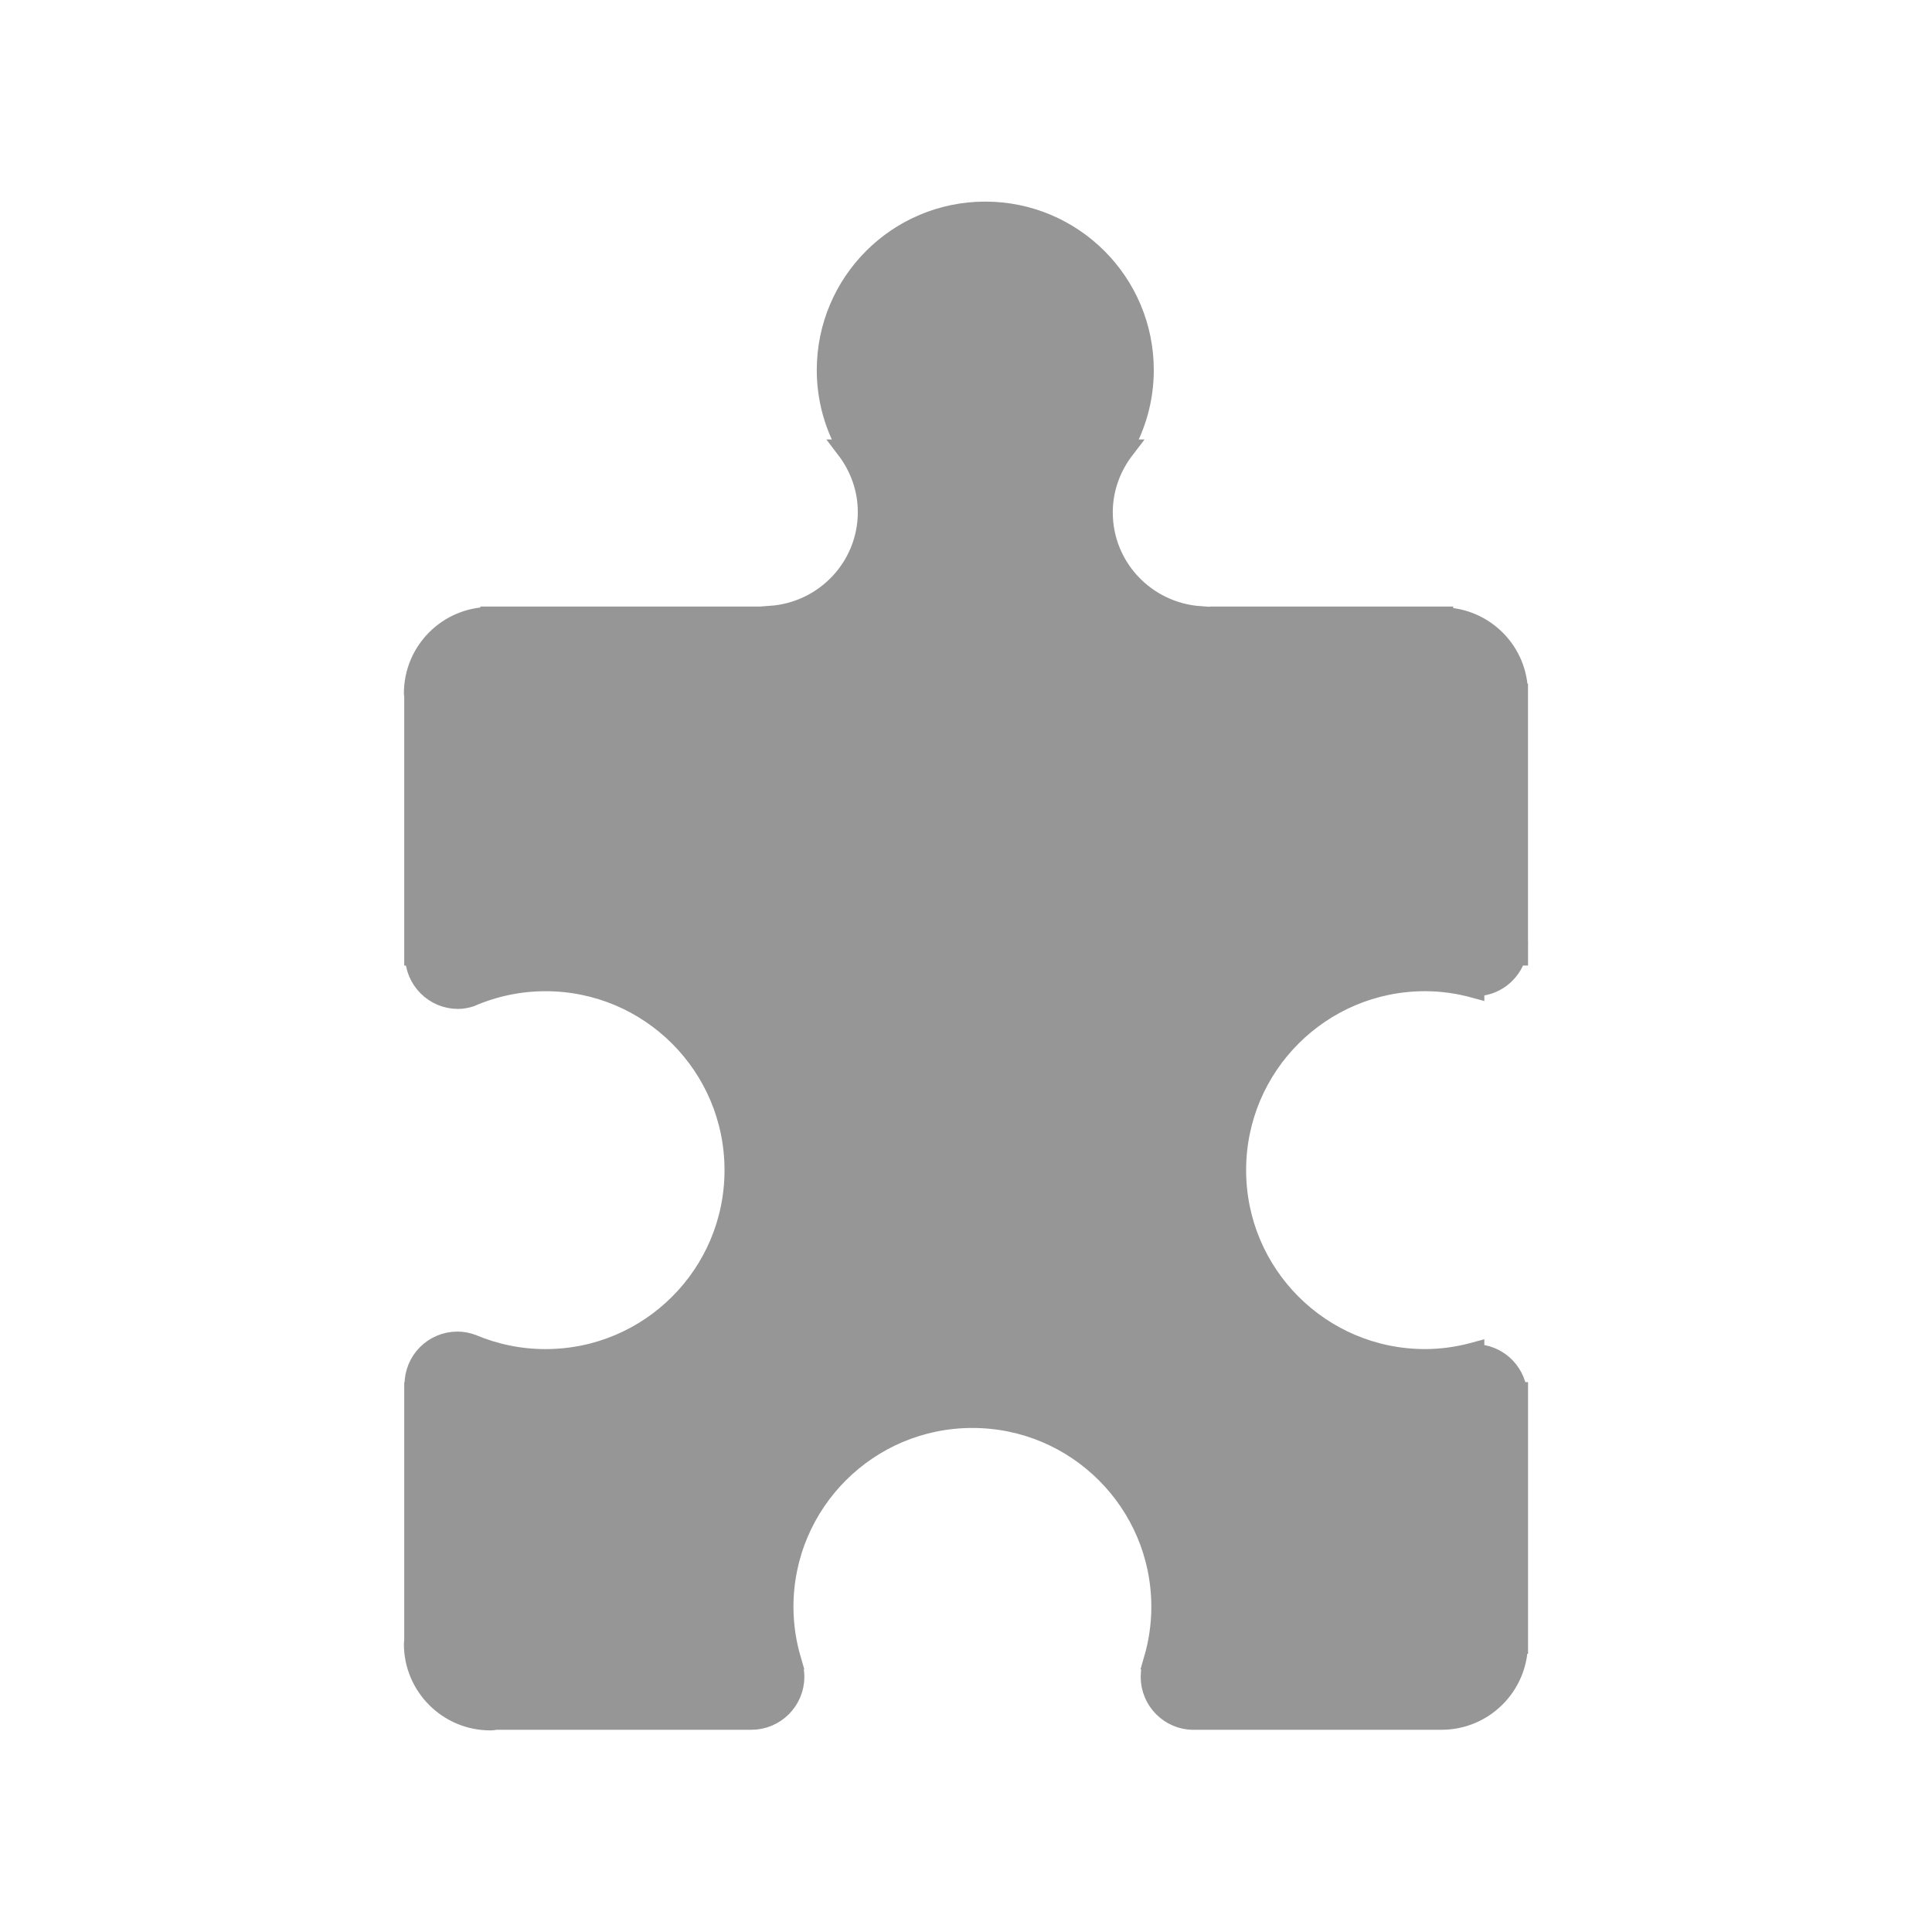
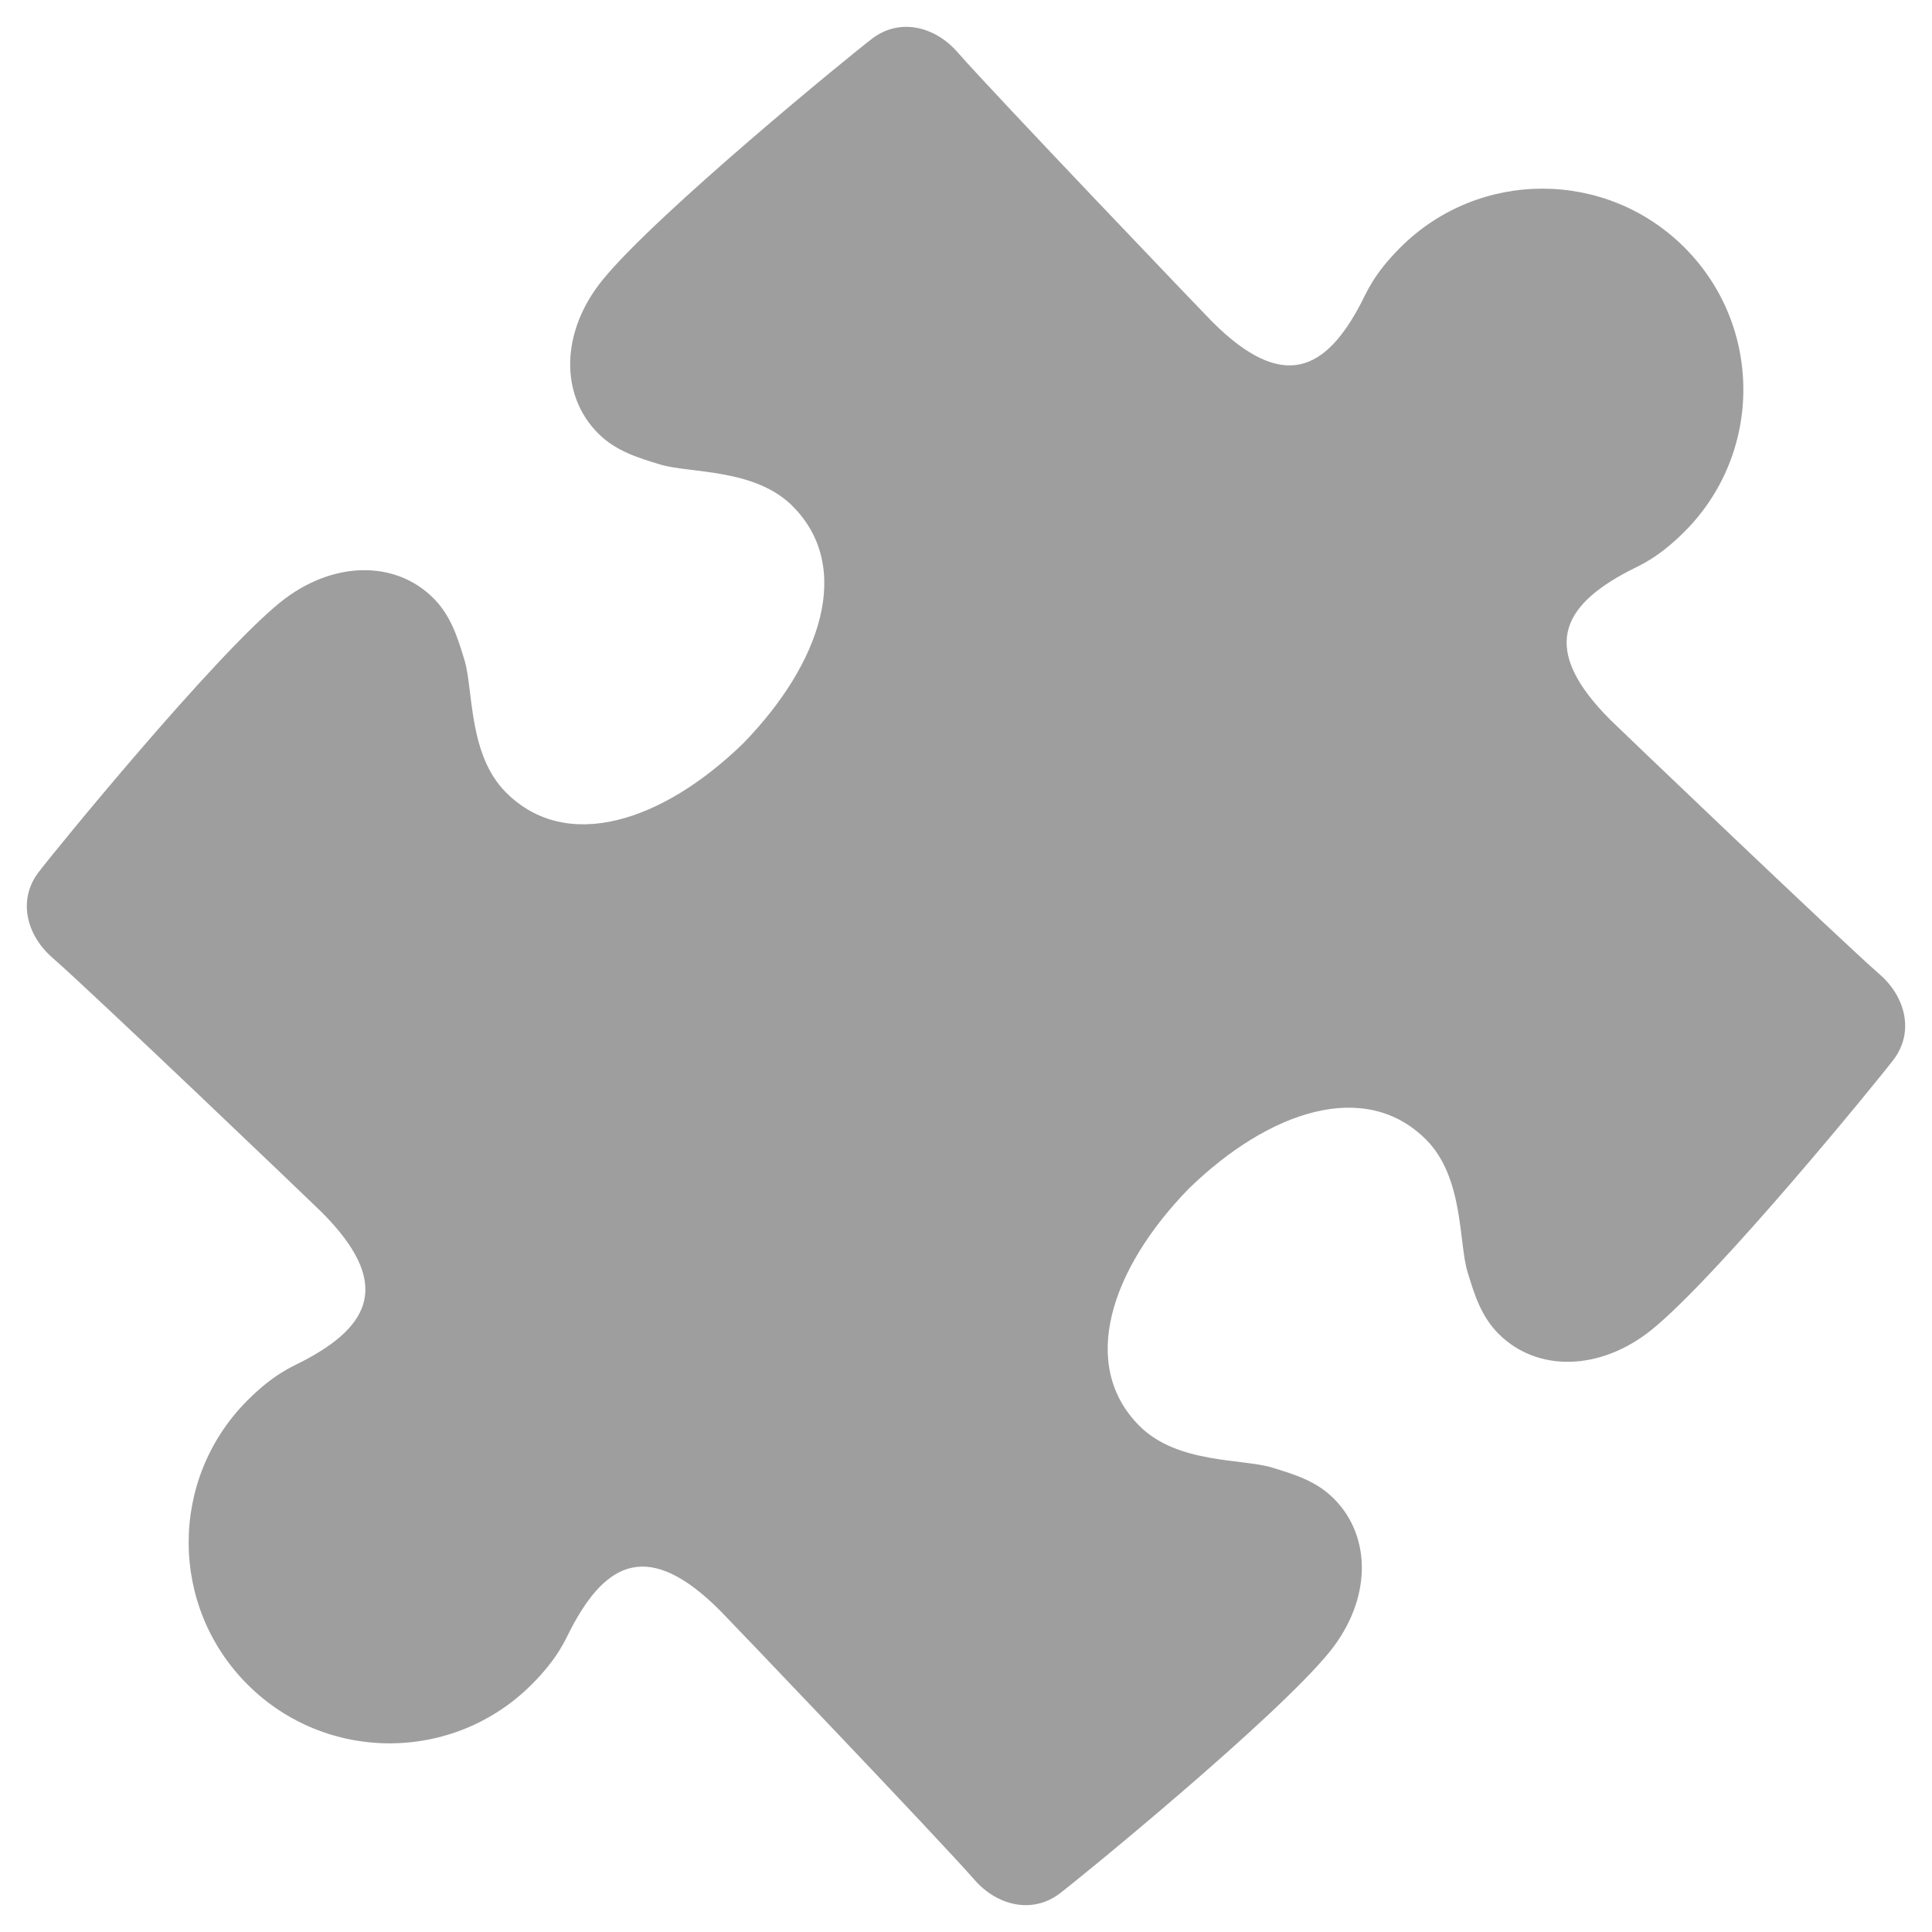
- <svg xmlns="http://www.w3.org/2000/svg" fill="#969696" version="1.1" id="Layer_1" width="800px" height="800px" viewBox="0 0 100 100" enable-background="new 0 0 100 100" xml:space="preserve" stroke="#969696">
+ <svg xmlns="http://www.w3.org/2000/svg" width="800px" height="800px" viewBox="0 0 36 36" aria-hidden="true" role="img" class="iconify iconify--twemoji" preserveAspectRatio="xMidYMid meet" fill="#000000">
  <g id="SVGRepo_bgCarrier" stroke-width="0" />
  <g id="SVGRepo_tracerCarrier" stroke-linecap="round" stroke-linejoin="round" />
  <g id="SVGRepo_iconCarrier">
-     <g>
-       <path d="M78.589,48.774V35.887h-0.001c-0.005-2.155-1.728-3.897-3.87-3.953v-0.038H62.666c-0.059,0.002-0.115,0.018-0.175,0.018 s-0.116-0.016-0.175-0.018h-0.203v-0.021c-2.8-0.198-5.016-2.508-5.016-5.356c0-1.236,0.432-2.361,1.131-3.271h-0.106 c0.695-1.206,1.098-2.601,1.098-4.092c0-4.541-3.681-8.221-8.223-8.221c-4.541,0-8.221,3.68-8.221,8.221 c0,1.491,0.403,2.886,1.098,4.092h-0.091c0.691,0.907,1.117,2.027,1.117,3.256c0,2.847-2.216,5.157-5.017,5.354v0.038H25.361v0.02 c-2.185,0.01-3.955,1.783-3.955,3.971c0,0.058,0.015,0.112,0.017,0.17v13.421h0.043c0,1.237,1.004,2.244,2.243,2.244 c0.226,0,0.44-0.045,0.645-0.109c1.191-0.517,2.503-0.808,3.883-0.808c5.393,0,9.764,4.371,9.764,9.762 c0,5.392-4.371,9.762-9.764,9.762c-1.343,0-2.623-0.272-3.788-0.763v0c-0.241-0.088-0.497-0.144-0.769-0.144 c-1.239,0-2.242,1.002-2.242,2.244c0,0.127,0.017,0.25,0.038,0.372h-0.053v12.884c-0.003,0.058-0.017,0.112-0.017,0.17 c0,2.191,1.779,3.973,3.973,3.973c0.109,0,0.212-0.023,0.319-0.032H38.89c1.24,0,2.244-1.007,2.244-2.246 c0-0.248-0.05-0.481-0.124-0.704c-0.001-0.004-0.003-0.009-0.004-0.014c-0.017-0.051-0.027-0.106-0.048-0.155h0.008 c-0.254-0.871-0.397-1.789-0.397-2.741c0-5.393,4.37-9.762,9.762-9.762c5.391,0,9.762,4.369,9.762,9.762 c0,0.953-0.143,1.871-0.397,2.741h0.025c-0.115,0.27-0.179,0.567-0.179,0.879c0,1.239,1.005,2.244,2.245,2.244 c0.013,0,0.025-0.004,0.038-0.004h12.792c2.178,0,3.944-1.758,3.969-3.933h0.005V72.038h-0.046 c-0.139-1.108-1.072-1.964-2.216-1.964v-0.099c-0.819,0.223-1.677,0.353-2.567,0.353c-5.392,0-9.763-4.37-9.763-9.762 c0-5.391,4.371-9.762,9.763-9.762c0.89,0,1.748,0.129,2.567,0.353v-0.094c0.008,0,0.016,0.002,0.025,0.002 c1.01,0,1.853-0.67,2.134-1.588h0.103v-0.605c0-0.017,0.005-0.032,0.005-0.049C78.594,48.806,78.59,48.791,78.589,48.774z" />
-     </g>
+     <path fill="#9e9e9e" d="M26.093 4.612c-.498.498-.629.839-.728 1.029c-.66 1.266-1.455 1.676-2.78.351c-.13-.13-4.087-4.267-4.741-5.017c-.427-.49-1.081-.64-1.584-.262c-.38.286-4.035 3.273-5.035 4.507c-.774.955-.8 2.134-.079 2.856c.326.326.727.449 1.151.578c.552.169 1.763.068 2.47.775c1.133 1.133.54 2.924-.917 4.421c-1.497 1.457-3.288 2.05-4.421.917c-.708-.708-.606-1.918-.775-2.47c-.129-.424-.252-.824-.578-1.151c-.721-.721-1.9-.694-2.856.079c-1.235 1-4.221 4.655-4.507 5.035c-.379.503-.228 1.156.262 1.584c.75.654 4.887 4.611 5.017 4.741c1.324 1.324.915 2.12-.351 2.78c-.19.099-.53.229-1.029.728a3.744 3.744 0 0 0 5.295 5.295c.498-.498.629-.839.728-1.029c.66-1.266 1.455-1.676 2.78-.351c.13.13 4.087 4.267 4.741 5.017c.427.49 1.081.64 1.584.262c.38-.286 4.035-3.273 5.035-4.507c.774-.955.8-2.134.079-2.856c-.326-.326-.727-.449-1.151-.578c-.552-.169-1.763-.068-2.47-.775c-1.133-1.133-.54-2.924.917-4.421c1.497-1.457 3.288-2.05 4.421-.917c.708.708.606 1.918.775 2.47c.129.424.252.824.578 1.151c.721.721 1.9.694 2.856-.079c1.235-1 4.221-4.655 4.507-5.035c.379-.503.228-1.156-.262-1.584c-.75-.654-4.887-4.611-5.017-4.741c-1.324-1.324-.915-2.12.351-2.78c.19-.099.53-.229 1.029-.728a3.744 3.744 0 0 0-5.295-5.295z" />
  </g>
</svg>
